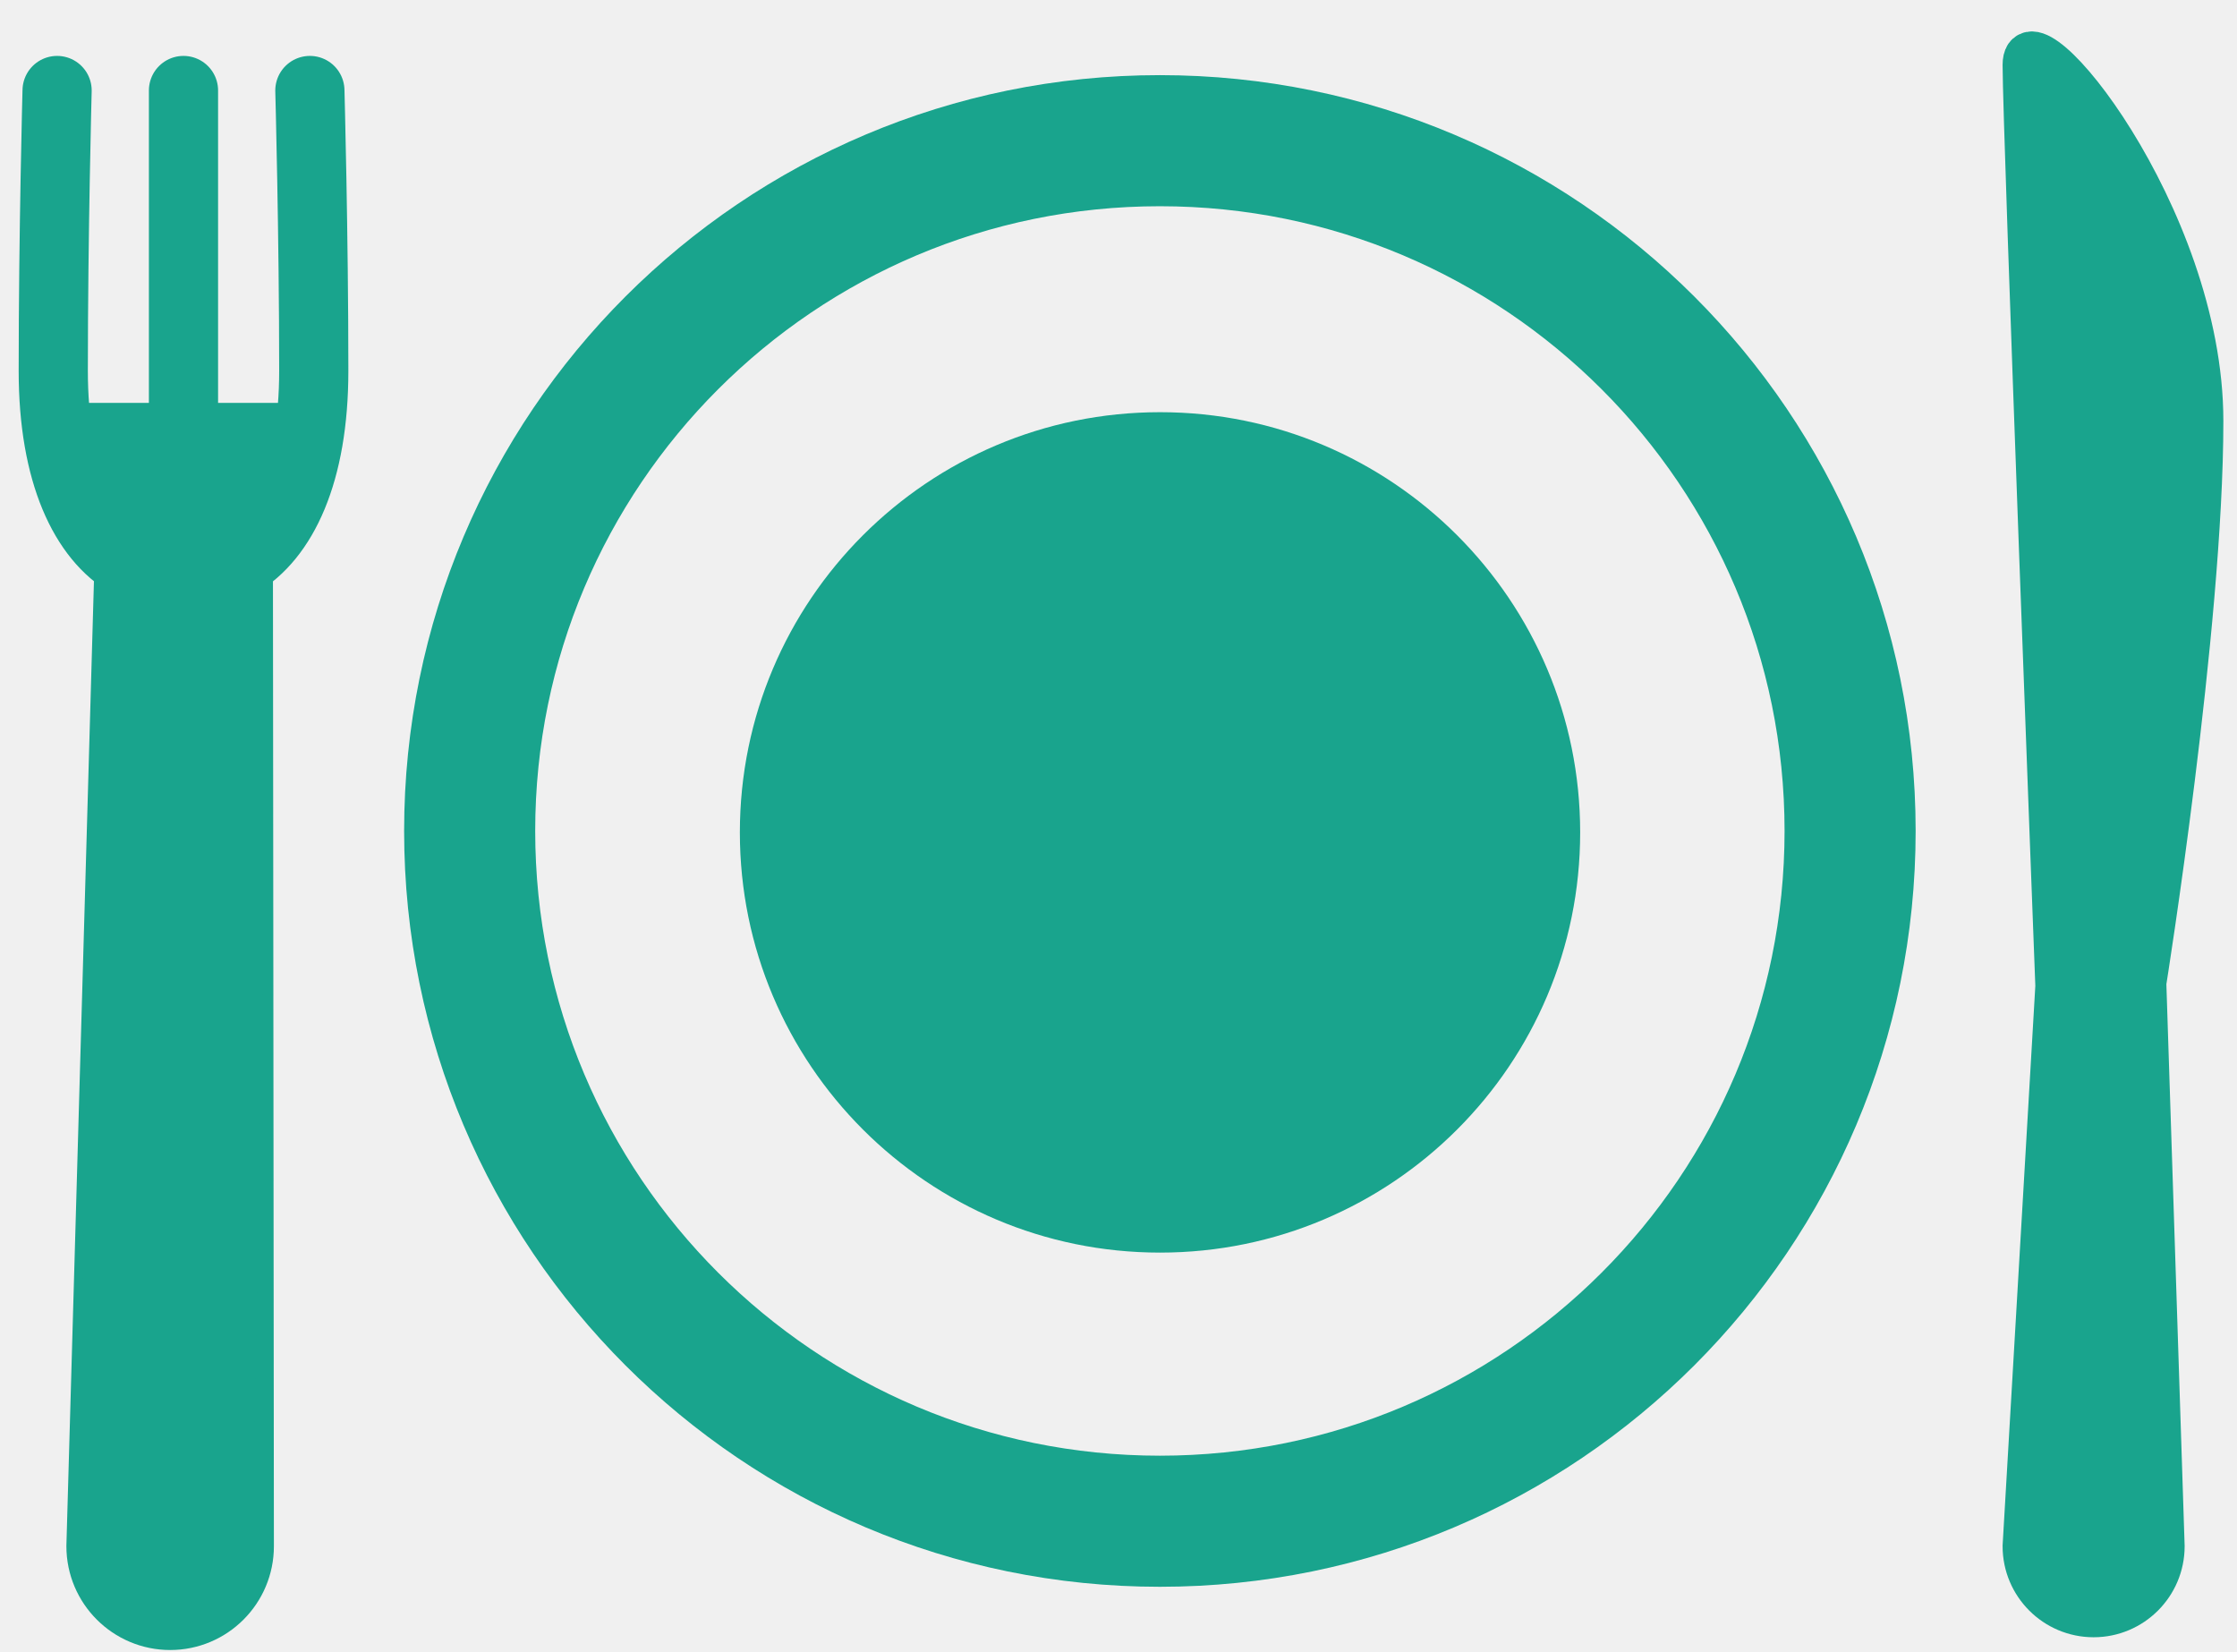
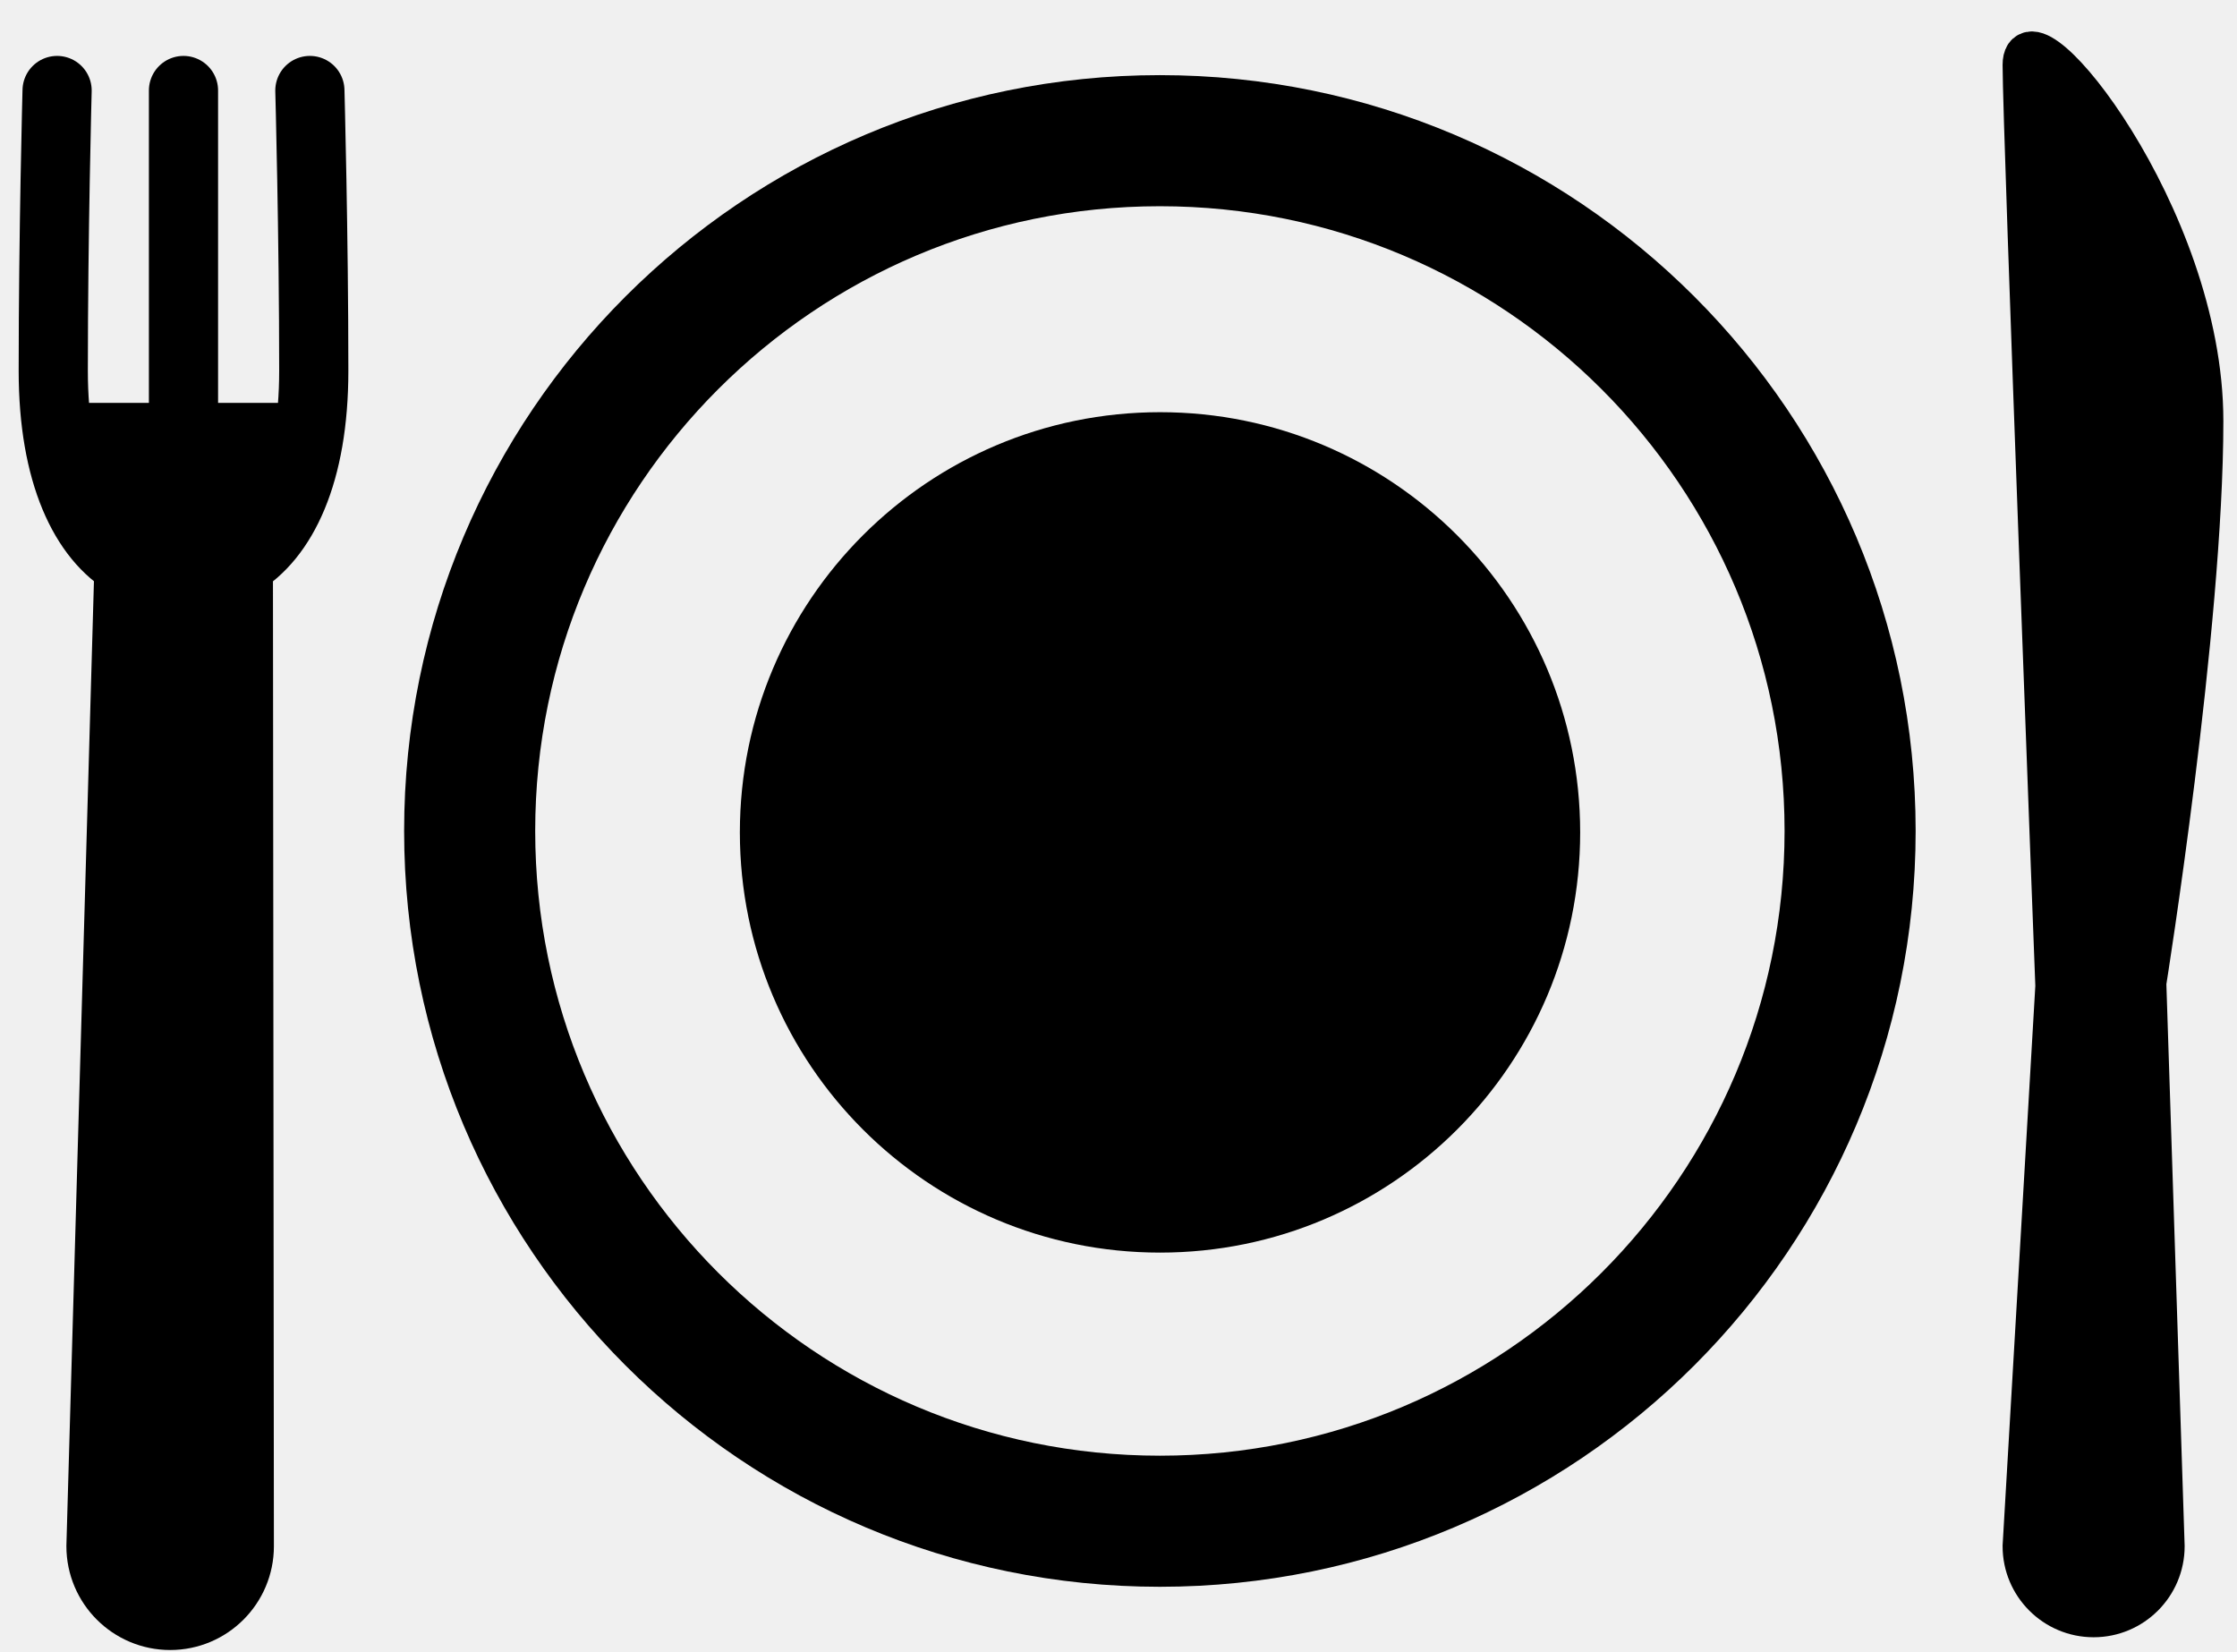
<svg xmlns="http://www.w3.org/2000/svg" width="42" height="31" viewBox="0 0 42 31" fill="none">
  <g id="icone-prato">
    <g id="ð¦ emoji &quot;fork and knife with plate&quot;">
      <g id="Group">
-         <path id="Vector" d="M41.334 7.904C41.334 4.045 38.009 0.008 38.009 1.219C38.009 2.43 38.624 18.511 38.624 18.511L38.009 29.027C38.009 29.744 38.591 30.326 39.308 30.326C40.025 30.326 40.607 29.744 40.607 29.027L40.263 18.451C40.263 18.451 41.334 11.763 41.334 7.904Z" stroke="#19a48d" stroke-width="0.82" stroke-miterlimit="10" />
+         <path id="Vector" d="M41.334 7.904C41.334 4.045 38.009 0.008 38.009 1.219C38.009 2.43 38.624 18.511 38.624 18.511L38.009 29.027C38.009 29.744 38.591 30.326 39.308 30.326C40.025 30.326 40.607 29.744 40.607 29.027L40.263 18.451C40.263 18.451 41.334 11.763 41.334 7.904Z" stroke="#000" stroke-width="0.82" stroke-miterlimit="10" />
        <g id="Vector_2">
          <mask id="path-2-inside-1_23_2584" fill="white">
            <path d="M41.334 7.904C41.334 4.045 38.009 0.008 38.009 1.219C38.009 2.43 38.624 18.511 38.624 18.511L38.009 29.027C38.009 29.744 38.591 30.326 39.308 30.326C40.025 30.326 40.607 29.744 40.607 29.027L40.263 18.451C40.263 18.451 41.334 11.763 41.334 7.904Z" />
          </mask>
-           <path d="M38.624 18.511L42.719 18.75L42.731 18.552L42.723 18.354L38.624 18.511ZM38.009 29.027L33.915 28.788L33.908 28.907V29.027H38.009ZM40.607 29.027H44.708V28.96L44.706 28.894L40.607 29.027ZM40.263 18.451L36.213 17.802L36.151 18.19L36.164 18.584L40.263 18.451ZM45.436 7.904C45.436 4.928 44.21 2.196 43.157 0.498C42.64 -0.336 41.967 -1.242 41.206 -1.898C41 -2.075 40.7 -2.311 40.318 -2.525C40.002 -2.701 39.257 -3.078 38.245 -3.101C36.961 -3.13 35.538 -2.56 34.649 -1.246C33.956 -0.222 33.908 0.801 33.908 1.219H42.111C42.111 1.485 42.088 2.398 41.444 3.35C40.604 4.592 39.253 5.128 38.06 5.101C37.138 5.08 36.504 4.741 36.315 4.635C36.059 4.493 35.902 4.361 35.852 4.317C35.714 4.198 35.872 4.316 36.186 4.822C36.795 5.805 37.232 7.021 37.232 7.904H45.436ZM33.908 1.219C33.908 1.924 34.067 6.373 34.218 10.47C34.295 12.557 34.372 14.607 34.429 16.134C34.458 16.898 34.482 17.531 34.499 17.973C34.508 18.195 34.514 18.368 34.519 18.486C34.521 18.545 34.523 18.591 34.524 18.621C34.525 18.637 34.525 18.648 34.525 18.656C34.525 18.66 34.526 18.663 34.526 18.665C34.526 18.666 34.526 18.666 34.526 18.667C34.526 18.667 34.526 18.667 34.526 18.667C34.526 18.668 34.526 18.668 38.624 18.511C42.723 18.354 42.723 18.354 42.723 18.354C42.723 18.354 42.723 18.354 42.723 18.353C42.723 18.353 42.723 18.352 42.723 18.351C42.723 18.349 42.723 18.346 42.723 18.343C42.722 18.335 42.722 18.323 42.721 18.308C42.72 18.278 42.718 18.233 42.716 18.174C42.712 18.056 42.705 17.883 42.697 17.662C42.68 17.22 42.656 16.587 42.627 15.824C42.569 14.299 42.493 12.252 42.416 10.168C42.339 8.083 42.262 5.963 42.205 4.291C42.176 3.454 42.152 2.733 42.136 2.185C42.127 1.911 42.121 1.685 42.117 1.512C42.115 1.426 42.113 1.356 42.112 1.302C42.112 1.276 42.111 1.255 42.111 1.24C42.111 1.224 42.111 1.217 42.111 1.219H33.908ZM34.53 18.271L33.915 28.788L42.104 29.266L42.719 18.75L34.53 18.271ZM33.908 29.027C33.908 32.009 36.325 34.427 39.308 34.427V26.224C40.856 26.224 42.111 27.479 42.111 29.027H33.908ZM39.308 34.427C42.291 34.427 44.708 32.009 44.708 29.027H36.505C36.505 27.479 37.76 26.224 39.308 26.224V34.427ZM44.706 28.894L44.363 18.317L36.164 18.584L36.507 29.16L44.706 28.894ZM40.263 18.451C44.313 19.099 44.313 19.099 44.313 19.099C44.313 19.098 44.313 19.098 44.313 19.098C44.313 19.098 44.314 19.097 44.314 19.096C44.314 19.095 44.314 19.093 44.315 19.091C44.315 19.087 44.316 19.081 44.317 19.074C44.32 19.059 44.323 19.038 44.327 19.011C44.336 18.957 44.348 18.879 44.363 18.779C44.394 18.579 44.437 18.293 44.489 17.938C44.593 17.229 44.731 16.243 44.869 15.13C45.138 12.962 45.436 10.108 45.436 7.904H37.232C37.232 9.559 36.994 11.978 36.728 14.118C36.599 15.16 36.469 16.087 36.372 16.752C36.323 17.085 36.283 17.351 36.255 17.532C36.241 17.623 36.23 17.692 36.223 17.738C36.22 17.761 36.217 17.778 36.215 17.788C36.214 17.794 36.214 17.798 36.213 17.8C36.213 17.801 36.213 17.802 36.213 17.802C36.213 17.802 36.213 17.802 36.213 17.802C36.213 17.802 36.213 17.802 36.213 17.802C36.213 17.802 36.213 17.802 40.263 18.451Z" fill="#19a48d" mask="url(#path-2-inside-1_23_2584)" />
+           <path d="M38.624 18.511L42.719 18.75L42.731 18.552L42.723 18.354L38.624 18.511ZM38.009 29.027L33.915 28.788L33.908 28.907V29.027H38.009ZM40.607 29.027H44.708V28.96L44.706 28.894L40.607 29.027ZM40.263 18.451L36.213 17.802L36.151 18.19L36.164 18.584L40.263 18.451ZM45.436 7.904C45.436 4.928 44.21 2.196 43.157 0.498C42.64 -0.336 41.967 -1.242 41.206 -1.898C41 -2.075 40.7 -2.311 40.318 -2.525C40.002 -2.701 39.257 -3.078 38.245 -3.101C36.961 -3.13 35.538 -2.56 34.649 -1.246C33.956 -0.222 33.908 0.801 33.908 1.219H42.111C42.111 1.485 42.088 2.398 41.444 3.35C40.604 4.592 39.253 5.128 38.06 5.101C37.138 5.08 36.504 4.741 36.315 4.635C36.059 4.493 35.902 4.361 35.852 4.317C35.714 4.198 35.872 4.316 36.186 4.822C36.795 5.805 37.232 7.021 37.232 7.904H45.436ZM33.908 1.219C33.908 1.924 34.067 6.373 34.218 10.47C34.295 12.557 34.372 14.607 34.429 16.134C34.458 16.898 34.482 17.531 34.499 17.973C34.508 18.195 34.514 18.368 34.519 18.486C34.521 18.545 34.523 18.591 34.524 18.621C34.525 18.637 34.525 18.648 34.525 18.656C34.525 18.66 34.526 18.663 34.526 18.665C34.526 18.666 34.526 18.666 34.526 18.667C34.526 18.667 34.526 18.667 34.526 18.667C34.526 18.668 34.526 18.668 38.624 18.511C42.723 18.354 42.723 18.354 42.723 18.354C42.723 18.354 42.723 18.354 42.723 18.353C42.723 18.353 42.723 18.352 42.723 18.351C42.723 18.349 42.723 18.346 42.723 18.343C42.722 18.335 42.722 18.323 42.721 18.308C42.72 18.278 42.718 18.233 42.716 18.174C42.712 18.056 42.705 17.883 42.697 17.662C42.68 17.22 42.656 16.587 42.627 15.824C42.569 14.299 42.493 12.252 42.416 10.168C42.339 8.083 42.262 5.963 42.205 4.291C42.176 3.454 42.152 2.733 42.136 2.185C42.127 1.911 42.121 1.685 42.117 1.512C42.115 1.426 42.113 1.356 42.112 1.302C42.112 1.276 42.111 1.255 42.111 1.24C42.111 1.224 42.111 1.217 42.111 1.219H33.908ZM34.53 18.271L33.915 28.788L42.104 29.266L42.719 18.75L34.53 18.271ZM33.908 29.027C33.908 32.009 36.325 34.427 39.308 34.427V26.224C40.856 26.224 42.111 27.479 42.111 29.027H33.908ZM39.308 34.427C42.291 34.427 44.708 32.009 44.708 29.027H36.505C36.505 27.479 37.76 26.224 39.308 26.224V34.427ZM44.706 28.894L44.363 18.317L36.164 18.584L36.507 29.16L44.706 28.894ZM40.263 18.451C44.313 19.099 44.313 19.099 44.313 19.099C44.313 19.098 44.313 19.098 44.313 19.098C44.313 19.098 44.314 19.097 44.314 19.096C44.314 19.095 44.314 19.093 44.315 19.091C44.315 19.087 44.316 19.081 44.317 19.074C44.32 19.059 44.323 19.038 44.327 19.011C44.336 18.957 44.348 18.879 44.363 18.779C44.394 18.579 44.437 18.293 44.489 17.938C44.593 17.229 44.731 16.243 44.869 15.13C45.138 12.962 45.436 10.108 45.436 7.904H37.232C37.232 9.559 36.994 11.978 36.728 14.118C36.599 15.16 36.469 16.087 36.372 16.752C36.323 17.085 36.283 17.351 36.255 17.532C36.241 17.623 36.23 17.692 36.223 17.738C36.22 17.761 36.217 17.778 36.215 17.788C36.214 17.794 36.214 17.798 36.213 17.8C36.213 17.801 36.213 17.802 36.213 17.802C36.213 17.802 36.213 17.802 36.213 17.802C36.213 17.802 36.213 17.802 36.213 17.802C36.213 17.802 36.213 17.802 40.263 18.451Z" fill="#000" mask="url(#path-2-inside-1_23_2584)" />
        </g>
        <g id="Group_2">
-           <path id="Vector_3" d="M5.818 1.699C5.818 1.699 5.891 4.399 5.891 6.962C5.891 8.885 5.307 10.092 4.475 10.575L4.493 29.027C4.493 29.744 3.912 30.326 3.195 30.326C2.478 30.326 1.896 29.744 1.896 29.027L2.423 10.579C1.587 10.098 1 8.89 1 6.962C1 4.399 1.072 1.699 1.072 1.699" stroke="#19a48d" stroke-width="1.299" stroke-miterlimit="10" stroke-linecap="round" stroke-linejoin="round" />
-           <path id="Vector_4" d="M3.445 1.699V7.922" stroke="#19a48d" stroke-width="1.299" stroke-miterlimit="10" stroke-linecap="round" stroke-linejoin="round" />
-           <path id="Vector_5" d="M21.777 28.558C28.934 28.558 34.736 22.756 34.736 15.599C34.736 8.443 28.934 2.641 21.777 2.641C14.62 2.641 8.818 8.443 8.818 15.599C8.818 22.756 14.62 28.558 21.777 28.558Z" stroke="#19a48d" stroke-width="2.461" stroke-miterlimit="10" stroke-linecap="round" stroke-linejoin="round" />
-           <path id="Vector_6" d="M21.78 23.515C26.137 23.515 29.668 19.983 29.668 15.627C29.668 11.27 26.137 7.738 21.78 7.738C17.423 7.738 13.891 11.27 13.891 15.627C13.891 19.983 17.423 23.515 21.78 23.515Z" fill="#19a48d" />
+           <path id="Vector_3" d="M5.818 1.699C5.818 1.699 5.891 4.399 5.891 6.962C5.891 8.885 5.307 10.092 4.475 10.575L4.493 29.027C4.493 29.744 3.912 30.326 3.195 30.326C2.478 30.326 1.896 29.744 1.896 29.027L2.423 10.579C1.587 10.098 1 8.89 1 6.962C1 4.399 1.072 1.699 1.072 1.699" stroke="#000" stroke-width="1.299" stroke-miterlimit="10" stroke-linecap="round" stroke-linejoin="round" />
+           <path id="Vector_4" d="M3.445 1.699V7.922" stroke="#000" stroke-width="1.299" stroke-miterlimit="10" stroke-linecap="round" stroke-linejoin="round" />
+           <path id="Vector_5" d="M21.777 28.558C28.934 28.558 34.736 22.756 34.736 15.599C34.736 8.443 28.934 2.641 21.777 2.641C14.62 2.641 8.818 8.443 8.818 15.599C8.818 22.756 14.62 28.558 21.777 28.558Z" stroke="#000" stroke-width="2.461" stroke-miterlimit="10" stroke-linecap="round" stroke-linejoin="round" />
+           <path id="Vector_6" d="M21.78 23.515C26.137 23.515 29.668 19.983 29.668 15.627C29.668 11.27 26.137 7.738 21.78 7.738C17.423 7.738 13.891 11.27 13.891 15.627C13.891 19.983 17.423 23.515 21.78 23.515Z" fill="#000" />
        </g>
      </g>
    </g>
-     <path id="Rectangle 4" d="M1 7.563H5.922L5.102 10.844L4.725 28.926C4.706 29.819 3.978 30.532 3.085 30.532C2.166 30.532 1.426 29.777 1.445 28.858L1.82 10.844L1 7.563Z" fill="#19a48d" />
+     <path id="Rectangle 4" d="M1 7.563H5.922L5.102 10.844L4.725 28.926C4.706 29.819 3.978 30.532 3.085 30.532C2.166 30.532 1.426 29.777 1.445 28.858L1.82 10.844L1 7.563Z" fill="#000" />
  </g>
</svg>
